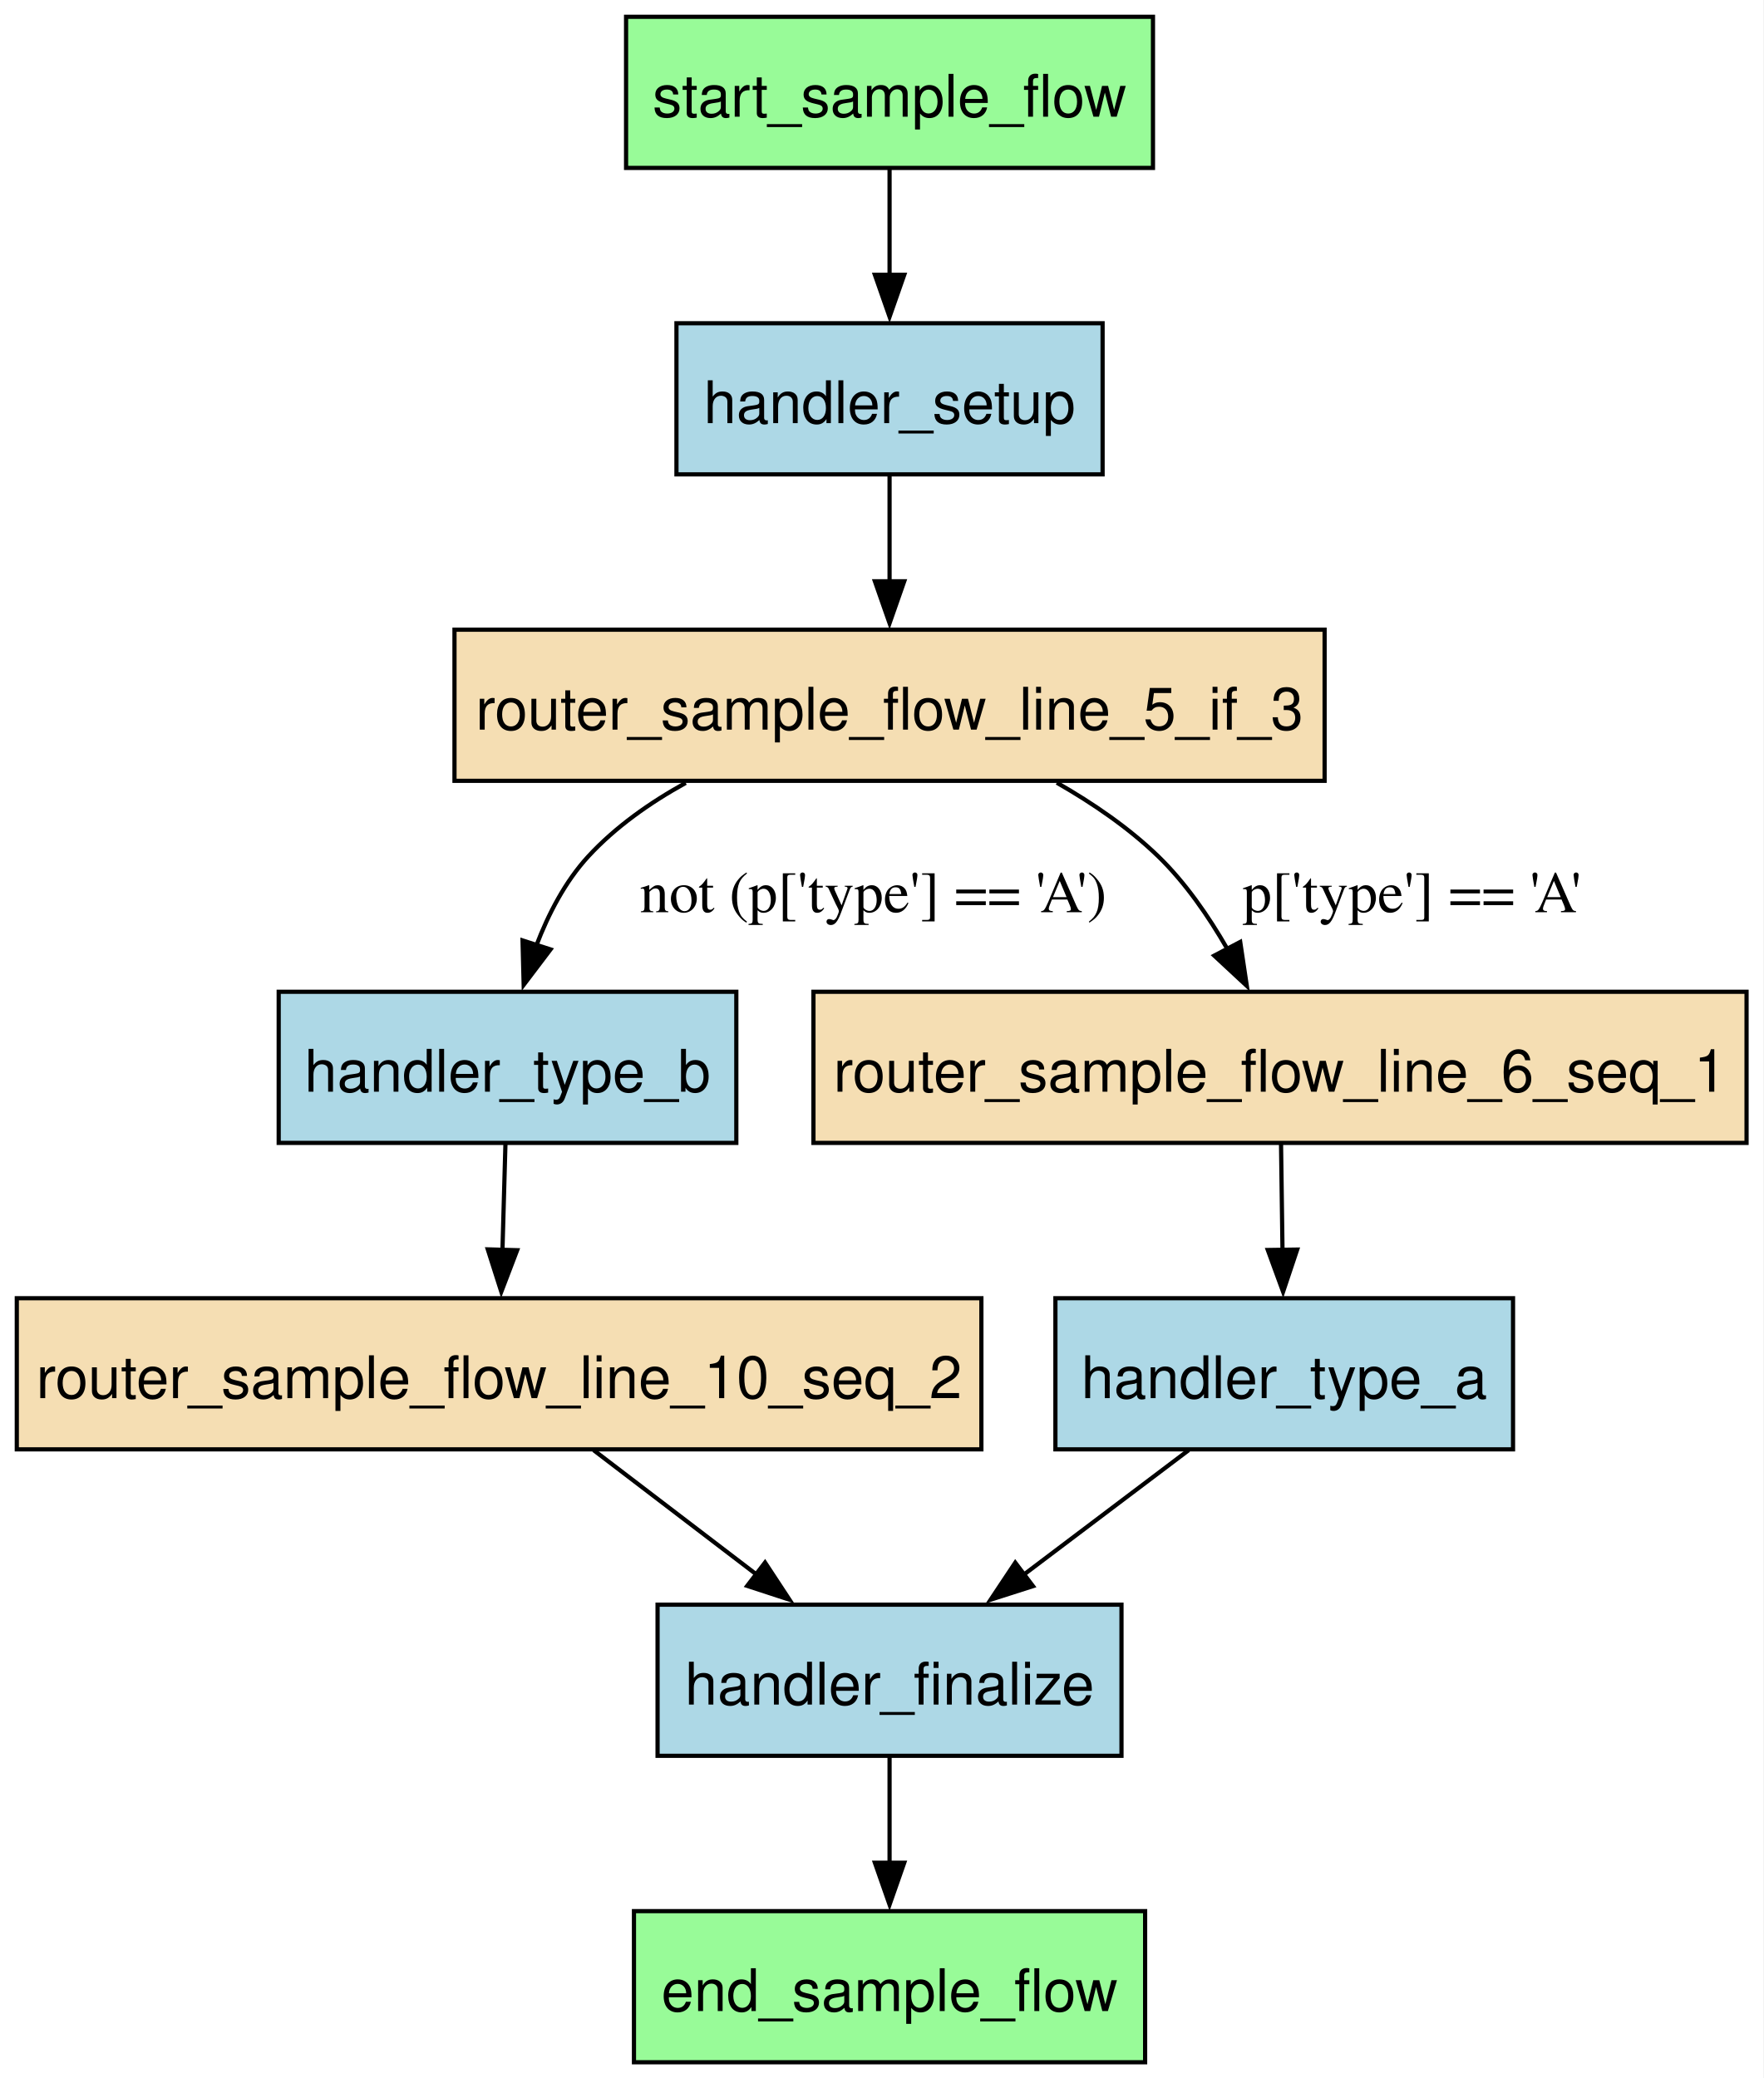
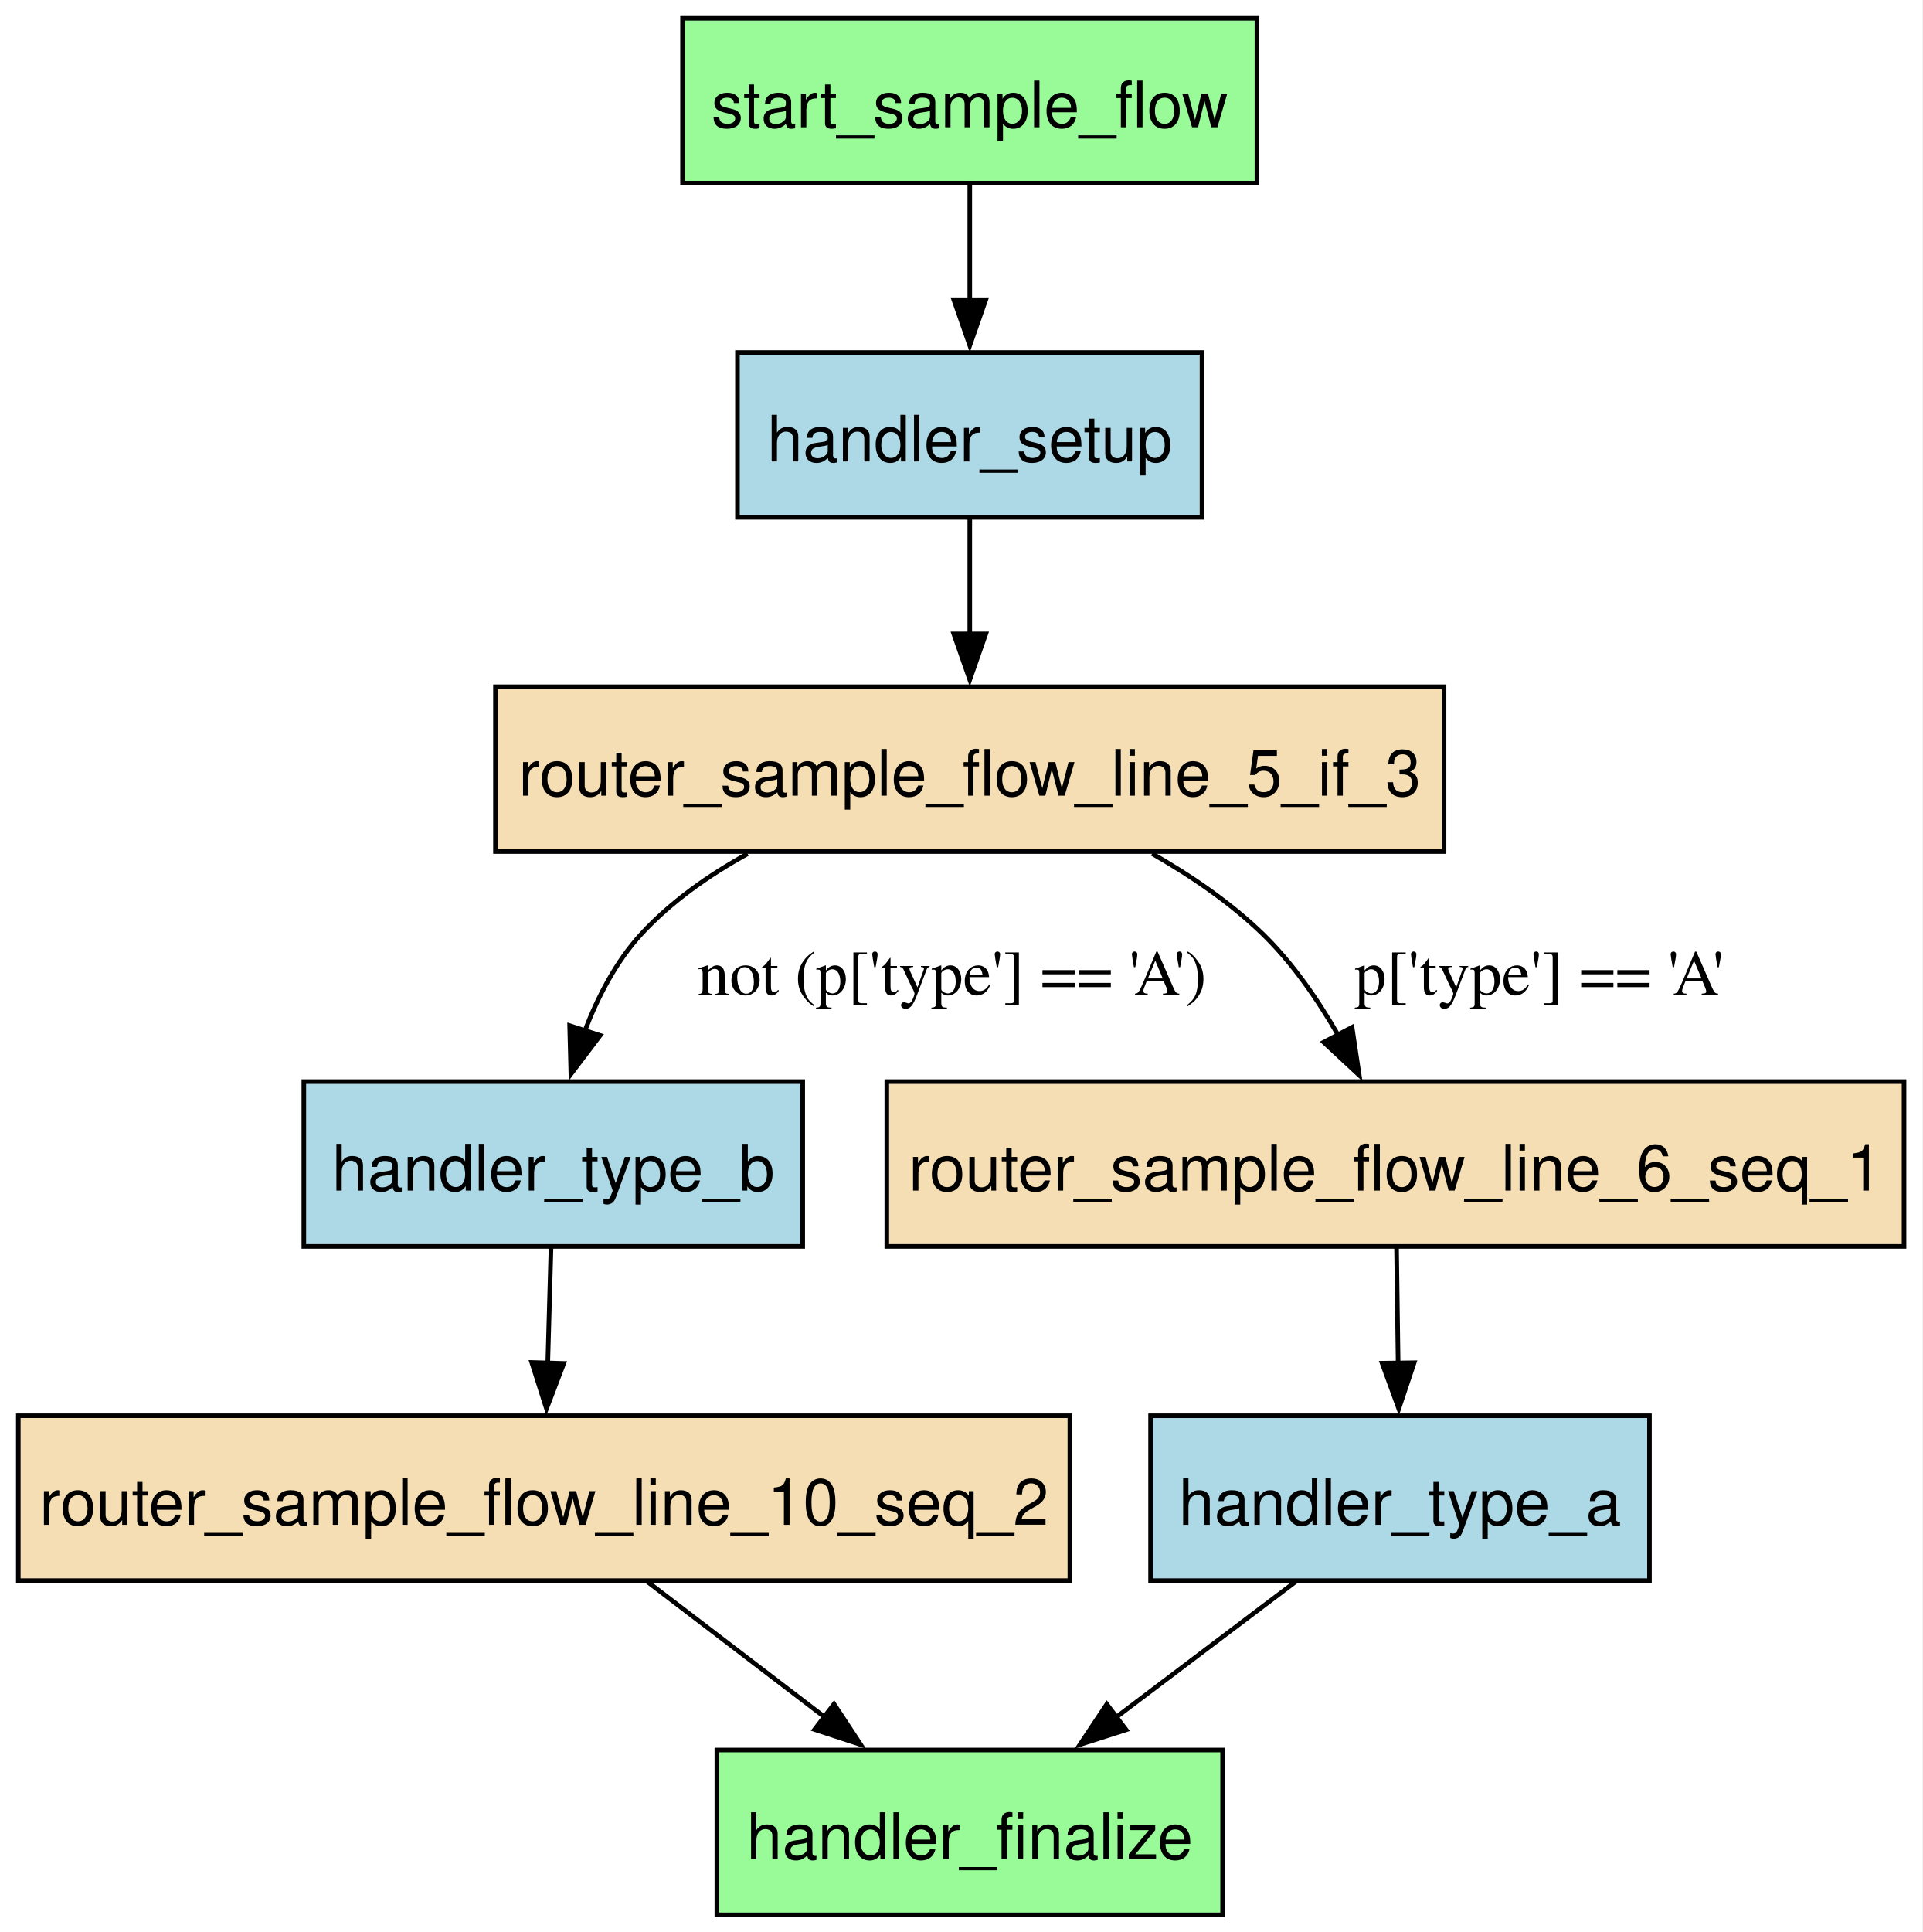
- <svg xmlns="http://www.w3.org/2000/svg" width="420pt" height="495pt" viewBox="0.00 0.00 420.00 495.00">
-   <g id="graph0" class="graph" transform="scale(1 1) rotate(0) translate(4 491.25)">
-     <polygon fill="white" stroke="none" points="-4,4 -4,-491.25 416,-491.25 416,4 -4,4" />
+ <svg xmlns="http://www.w3.org/2000/svg" width="420pt" height="422pt" viewBox="0.00 0.00 420.00 422.00">
+   <g id="graph0" class="graph" transform="scale(1 1) rotate(0) translate(4 418.25)">
+     <polygon fill="white" stroke="none" points="-4,4 -4,-418.25 416,-418.25 416,4 -4,4" />
    <g id="node1" class="node">
-       <polygon fill="palegreen" stroke="black" points="268.75,-36 147,-36 147,0 268.75,0 268.75,-36" />
-       <text xml:space="preserve" text-anchor="middle" x="207.88" y="-12.2" font-family="Helvetica,sans-Serif" font-size="14.00">end_sample_flow</text>
+       <polygon fill="palegreen" stroke="black" points="263.12,-36 152.62,-36 152.62,0 263.12,0 263.12,-36" />
+       <text xml:space="preserve" text-anchor="middle" x="207.88" y="-12.2" font-family="Helvetica,sans-Serif" font-size="14.00">handler_finalize</text>
    </g>
    <g id="node2" class="node">
-       <polygon fill="lightblue" stroke="black" points="263.12,-109 152.62,-109 152.62,-73 263.12,-73 263.12,-109" />
-       <text xml:space="preserve" text-anchor="middle" x="207.88" y="-85.2" font-family="Helvetica,sans-Serif" font-size="14.00">handler_finalize</text>
+       <polygon fill="lightblue" stroke="black" points="258.62,-341.25 157.12,-341.25 157.12,-305.25 258.62,-305.25 258.62,-341.25" />
+       <text xml:space="preserve" text-anchor="middle" x="207.88" y="-317.45" font-family="Helvetica,sans-Serif" font-size="14.00">handler_setup</text>
    </g>
-     <g id="edge9" class="edge">
-       <path fill="none" stroke="black" d="M207.88,-72.81C207.88,-65.23 207.88,-56.1 207.88,-47.54" />
-       <polygon fill="black" stroke="black" points="211.38,-47.54 207.88,-37.54 204.38,-47.54 211.38,-47.54" />
+     <g id="node6" class="node">
+       <polygon fill="wheat" stroke="black" points="311.5,-268.25 104.25,-268.25 104.25,-232.25 311.5,-232.25 311.5,-268.25" />
+       <text xml:space="preserve" text-anchor="middle" x="207.88" y="-244.45" font-family="Helvetica,sans-Serif" font-size="14.00">router_sample_flow_line_5_if_3</text>
+     </g>
+     <g id="edge2" class="edge">
+       <path fill="none" stroke="black" d="M207.88,-305.06C207.88,-297.48 207.88,-288.35 207.88,-279.79" />
+       <polygon fill="black" stroke="black" points="211.38,-279.79 207.88,-269.79 204.38,-279.79 211.38,-279.79" />
    </g>
    <g id="node3" class="node">
-       <polygon fill="lightblue" stroke="black" points="258.62,-414.25 157.12,-414.25 157.12,-378.25 258.62,-378.25 258.62,-414.25" />
-       <text xml:space="preserve" text-anchor="middle" x="207.88" y="-390.45" font-family="Helvetica,sans-Serif" font-size="14.00">handler_setup</text>
+       <polygon fill="lightblue" stroke="black" points="356.38,-109 247.38,-109 247.38,-73 356.38,-73 356.38,-109" />
+       <text xml:space="preserve" text-anchor="middle" x="301.88" y="-85.2" font-family="Helvetica,sans-Serif" font-size="14.00">handler_type_a</text>
+     </g>
+     <g id="edge8" class="edge">
+       <path fill="none" stroke="black" d="M279.12,-72.81C267.32,-63.9 252.7,-52.86 239.78,-43.1" />
+       <polygon fill="black" stroke="black" points="242.04,-40.42 231.95,-37.19 237.82,-46.01 242.04,-40.42" />
+     </g>
+     <g id="node4" class="node">
+       <polygon fill="lightblue" stroke="black" points="171.38,-182 62.38,-182 62.38,-146 171.38,-146 171.38,-182" />
+       <text xml:space="preserve" text-anchor="middle" x="116.88" y="-158.2" font-family="Helvetica,sans-Serif" font-size="14.00">handler_type_b</text>
+     </g>
+     <g id="node5" class="node">
+       <polygon fill="wheat" stroke="black" points="229.75,-109 0,-109 0,-73 229.75,-73 229.75,-109" />
+       <text xml:space="preserve" text-anchor="middle" x="114.88" y="-85.2" font-family="Helvetica,sans-Serif" font-size="14.00">router_sample_flow_line_10_seq_2</text>
+     </g>
+     <g id="edge6" class="edge">
+       <path fill="none" stroke="black" d="M116.39,-145.81C116.17,-138.14 115.91,-128.89 115.67,-120.24" />
+       <polygon fill="black" stroke="black" points="119.18,-120.44 115.4,-110.54 112.18,-120.64 119.18,-120.44" />
+     </g>
+     <g id="edge7" class="edge">
+       <path fill="none" stroke="black" d="M137.39,-72.81C149.07,-63.9 163.53,-52.86 176.3,-43.1" />
+       <polygon fill="black" stroke="black" points="178.22,-46.04 184.04,-37.19 173.97,-40.48 178.22,-46.04" />
+     </g>
+     <g id="edge5" class="edge">
+       <path fill="none" stroke="black" d="M159.33,-231.76C150.81,-227.06 142.61,-221.28 136.12,-214.25 130.61,-208.26 126.6,-200.51 123.72,-192.94" />
+       <polygon fill="black" stroke="black" points="127.13,-192.09 120.73,-183.64 120.46,-194.23 127.13,-192.09" />
+       <text xml:space="preserve" text-anchor="middle" x="204" y="-200.95" font-family="Times,serif" font-size="14.00">not (p['type'] == 'A')</text>
    </g>
    <g id="node7" class="node">
-       <polygon fill="wheat" stroke="black" points="311.5,-341.25 104.25,-341.25 104.25,-305.25 311.5,-305.25 311.5,-341.25" />
-       <text xml:space="preserve" text-anchor="middle" x="207.88" y="-317.45" font-family="Helvetica,sans-Serif" font-size="14.00">router_sample_flow_line_5_if_3</text>
+       <polygon fill="wheat" stroke="black" points="412,-182 189.75,-182 189.75,-146 412,-146 412,-182" />
+       <text xml:space="preserve" text-anchor="middle" x="300.88" y="-158.2" font-family="Helvetica,sans-Serif" font-size="14.00">router_sample_flow_line_6_seq_1</text>
    </g>
-     <g id="edge2" class="edge">
+     <g id="edge4" class="edge">
+       <path fill="none" stroke="black" d="M247.72,-231.8C256.29,-226.9 264.87,-221.04 271.88,-214.25 278.34,-207.98 283.87,-199.97 288.31,-192.24" />
+       <polygon fill="black" stroke="black" points="291.4,-193.87 292.97,-183.4 285.21,-190.61 291.4,-193.87" />
+       <text xml:space="preserve" text-anchor="middle" x="332.29" y="-200.95" font-family="Times,serif" font-size="14.00">p['type'] == 'A'</text>
+     </g>
+     <g id="edge3" class="edge">
+       <path fill="none" stroke="black" d="M301.12,-145.81C301.22,-138.23 301.35,-129.1 301.47,-120.54" />
+       <polygon fill="black" stroke="black" points="304.97,-120.59 301.61,-110.54 297.97,-120.49 304.97,-120.59" />
+     </g>
+     <g id="node8" class="node">
+       <polygon fill="palegreen" stroke="black" points="270.62,-414.25 145.12,-414.25 145.12,-378.25 270.62,-378.25 270.62,-414.25" />
+       <text xml:space="preserve" text-anchor="middle" x="207.88" y="-390.45" font-family="Helvetica,sans-Serif" font-size="14.00">start_sample_flow</text>
+     </g>
+     <g id="edge1" class="edge">
      <path fill="none" stroke="black" d="M207.88,-378.06C207.88,-370.48 207.88,-361.35 207.88,-352.79" />
      <polygon fill="black" stroke="black" points="211.38,-352.79 207.88,-342.79 204.38,-352.79 211.38,-352.79" />
    </g>
-     <g id="node4" class="node">
-       <polygon fill="lightblue" stroke="black" points="356.38,-182 247.38,-182 247.38,-146 356.38,-146 356.38,-182" />
-       <text xml:space="preserve" text-anchor="middle" x="301.88" y="-158.2" font-family="Helvetica,sans-Serif" font-size="14.00">handler_type_a</text>
-     </g>
-     <g id="edge8" class="edge">
-       <path fill="none" stroke="black" d="M279.12,-145.81C267.32,-136.9 252.7,-125.86 239.78,-116.1" />
-       <polygon fill="black" stroke="black" points="242.04,-113.42 231.95,-110.19 237.82,-119.01 242.04,-113.42" />
-     </g>
-     <g id="node5" class="node">
-       <polygon fill="lightblue" stroke="black" points="171.38,-255 62.38,-255 62.38,-219 171.38,-219 171.38,-255" />
-       <text xml:space="preserve" text-anchor="middle" x="116.88" y="-231.2" font-family="Helvetica,sans-Serif" font-size="14.00">handler_type_b</text>
-     </g>
-     <g id="node6" class="node">
-       <polygon fill="wheat" stroke="black" points="229.75,-182 0,-182 0,-146 229.75,-146 229.75,-182" />
-       <text xml:space="preserve" text-anchor="middle" x="114.88" y="-158.2" font-family="Helvetica,sans-Serif" font-size="14.00">router_sample_flow_line_10_seq_2</text>
-     </g>
-     <g id="edge6" class="edge">
-       <path fill="none" stroke="black" d="M116.39,-218.81C116.17,-211.14 115.91,-201.89 115.67,-193.24" />
-       <polygon fill="black" stroke="black" points="119.18,-193.44 115.4,-183.54 112.18,-193.64 119.18,-193.44" />
-     </g>
-     <g id="edge7" class="edge">
-       <path fill="none" stroke="black" d="M137.39,-145.81C149.07,-136.9 163.53,-125.86 176.3,-116.1" />
-       <polygon fill="black" stroke="black" points="178.22,-119.04 184.04,-110.19 173.97,-113.48 178.22,-119.04" />
-     </g>
-     <g id="edge5" class="edge">
-       <path fill="none" stroke="black" d="M159.33,-304.76C150.81,-300.06 142.61,-294.28 136.12,-287.25 130.61,-281.26 126.6,-273.51 123.72,-265.94" />
-       <polygon fill="black" stroke="black" points="127.13,-265.09 120.73,-256.64 120.46,-267.23 127.13,-265.09" />
-       <text xml:space="preserve" text-anchor="middle" x="204" y="-273.95" font-family="Times,serif" font-size="14.00">not (p['type'] == 'A')</text>
-     </g>
-     <g id="node8" class="node">
-       <polygon fill="wheat" stroke="black" points="412,-255 189.75,-255 189.75,-219 412,-219 412,-255" />
-       <text xml:space="preserve" text-anchor="middle" x="300.88" y="-231.2" font-family="Helvetica,sans-Serif" font-size="14.00">router_sample_flow_line_6_seq_1</text>
-     </g>
-     <g id="edge4" class="edge">
-       <path fill="none" stroke="black" d="M247.72,-304.8C256.29,-299.9 264.87,-294.04 271.88,-287.25 278.34,-280.98 283.87,-272.97 288.31,-265.24" />
-       <polygon fill="black" stroke="black" points="291.4,-266.87 292.97,-256.4 285.21,-263.61 291.4,-266.87" />
-       <text xml:space="preserve" text-anchor="middle" x="332.29" y="-273.95" font-family="Times,serif" font-size="14.00">p['type'] == 'A'</text>
-     </g>
-     <g id="edge3" class="edge">
-       <path fill="none" stroke="black" d="M301.12,-218.81C301.22,-211.23 301.35,-202.1 301.47,-193.54" />
-       <polygon fill="black" stroke="black" points="304.97,-193.59 301.61,-183.54 297.97,-193.49 304.97,-193.59" />
-     </g>
-     <g id="node9" class="node">
-       <polygon fill="palegreen" stroke="black" points="270.62,-487.25 145.12,-487.25 145.12,-451.25 270.62,-451.25 270.62,-487.25" />
-       <text xml:space="preserve" text-anchor="middle" x="207.88" y="-463.45" font-family="Helvetica,sans-Serif" font-size="14.00">start_sample_flow</text>
-     </g>
-     <g id="edge1" class="edge">
-       <path fill="none" stroke="black" d="M207.88,-451.06C207.88,-443.48 207.88,-434.35 207.88,-425.79" />
-       <polygon fill="black" stroke="black" points="211.38,-425.79 207.88,-415.79 204.38,-425.79 211.38,-425.79" />
-     </g>
  </g>
</svg>
